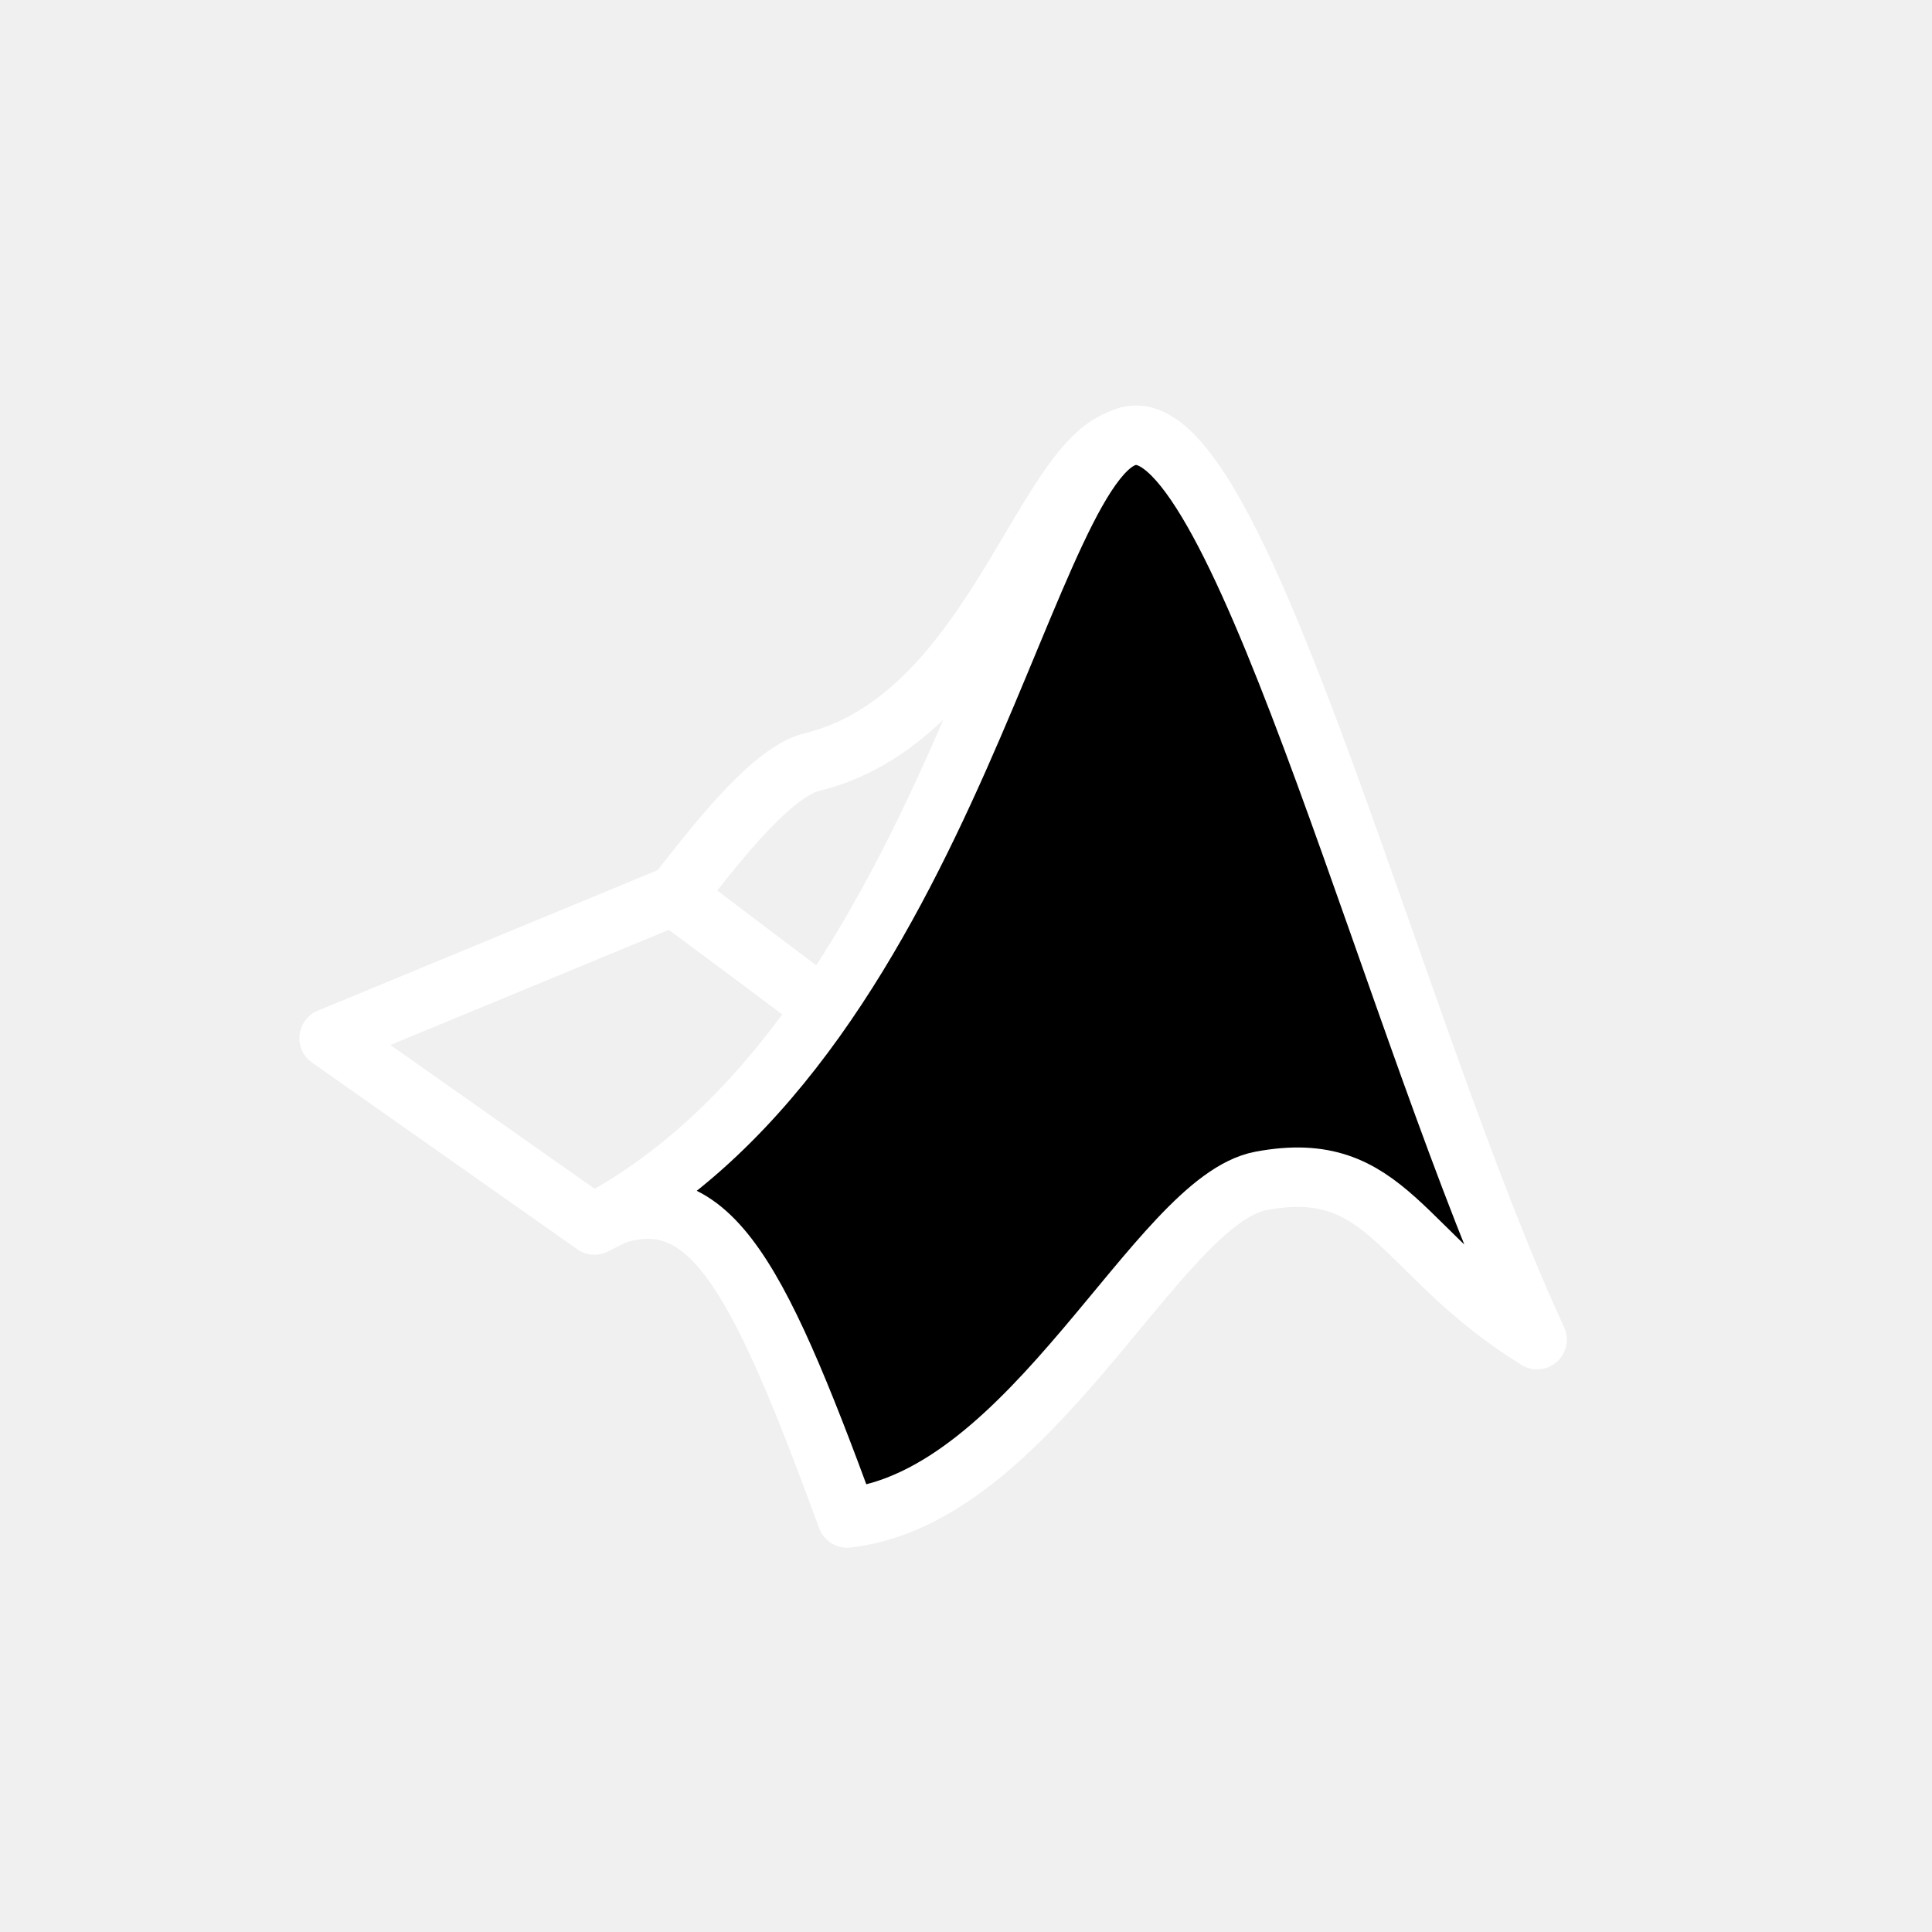
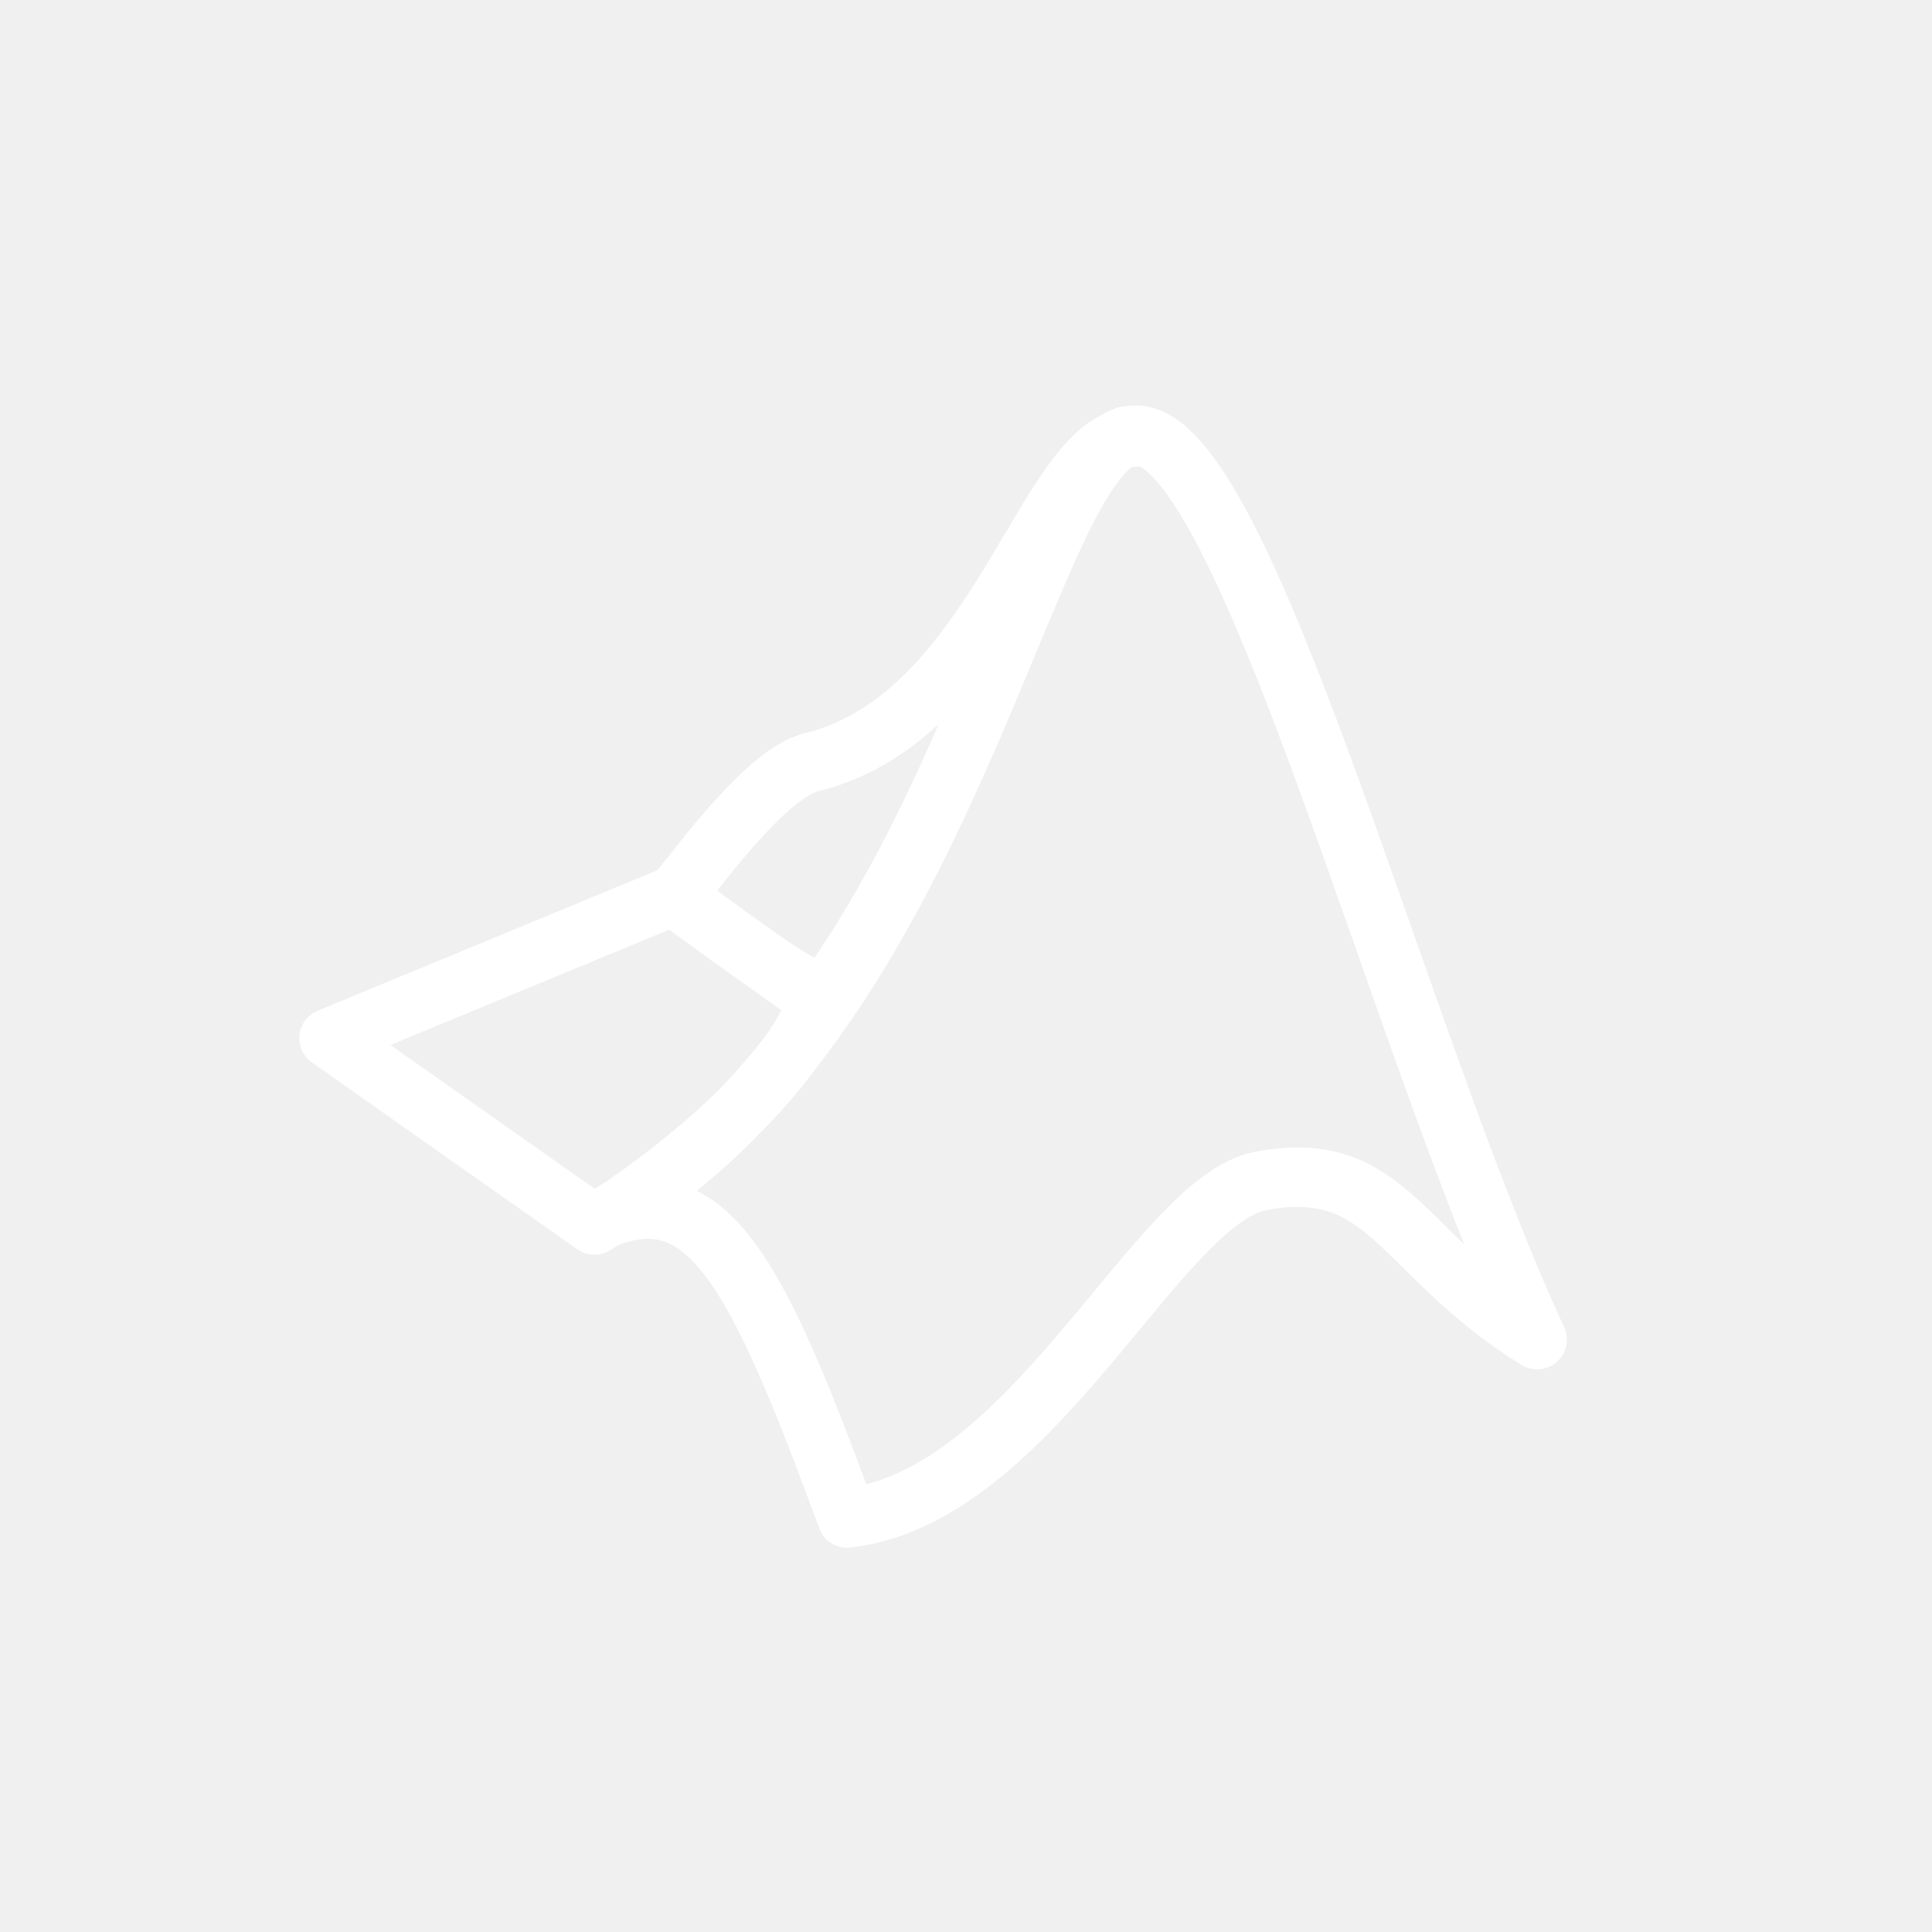
<svg xmlns="http://www.w3.org/2000/svg" viewBox="-10 -10 65 65">
  <g>
-     <path fill="none" stroke="#fff" stroke-linecap="round" stroke-linejoin="round" stroke-miterlimit="10" stroke-width="2" d="M 12.714,20.14 C 13.74,18.861 15.84,16.001 17.305,15.643 C 23.653,14.092 25.202,4.666 28.185,4.699 L 20.407,25.974 L 12.714,20.14 z" />
-     <path fill="none" stroke="#fff" stroke-linecap="round" stroke-linejoin="round" stroke-miterlimit="10" stroke-width="2" d="M 10.0,31.214 L 1.071,24.929 L 12.643,20.143 L 20.429,25.929 L 10.0,31.214 z" />
-     <path fill="#000" stroke="#fff" stroke-linecap="round" stroke-linejoin="round" stroke-miterlimit="10" stroke-width="2" d="M 41.714,35.071 C 36.958,24.782 31.902,4.625 28.214,4.643 C 24.552,4.661 22.091,24.727 10.0,31.143 C 13.749,29.382 15.396,32.625 18.5,41.071 C 24.746,40.37 28.938,30.387 32.419,29.731 C 36.736,28.918 37.098,32.223 41.714,35.071 z" />
+     <path fill="none" stroke="#fff" stroke-linecap="round" stroke-linejoin="round" stroke-miterlimit="10" stroke-width="2" d="M 12.714 20.14 C 13.74 18.861 15.84 16.001 17.305 15.643 C 23.653 14.092 25.202 4.666 28.185 4.699 C 28.185 4.699 26.901 3.577 23.44 12.454 C 21.952 16.27 19.986 20.385 17.809 23.376 C 17.462 23.852 12.714 20.14 12.714 20.14 Z" />
+     <path fill="none" stroke="#fff" stroke-linecap="round" stroke-linejoin="round" stroke-miterlimit="10" stroke-width="2" d="M 10 31.214 L 1.071 24.929 L 12.643 20.143 L 17.519 23.642 C 16.285 27.337 10 31.214 10 31.214 L 10 31.214 Z" />
+     <path fill="none" stroke="#fff" stroke-linecap="round" stroke-linejoin="round" stroke-miterlimit="10" stroke-width="2" d="M 41.714 35.071 C 36.958 24.782 31.902 4.625 28.214 4.643 C 24.552 4.661 22.091 24.727 10 31.143 C 13.749 29.382 15.396 32.625 18.5 41.071 C 24.746 40.37 28.938 30.387 32.419 29.731 C 36.736 28.918 37.098 32.223 41.714 35.071 Z" />
  </g>
</svg>
